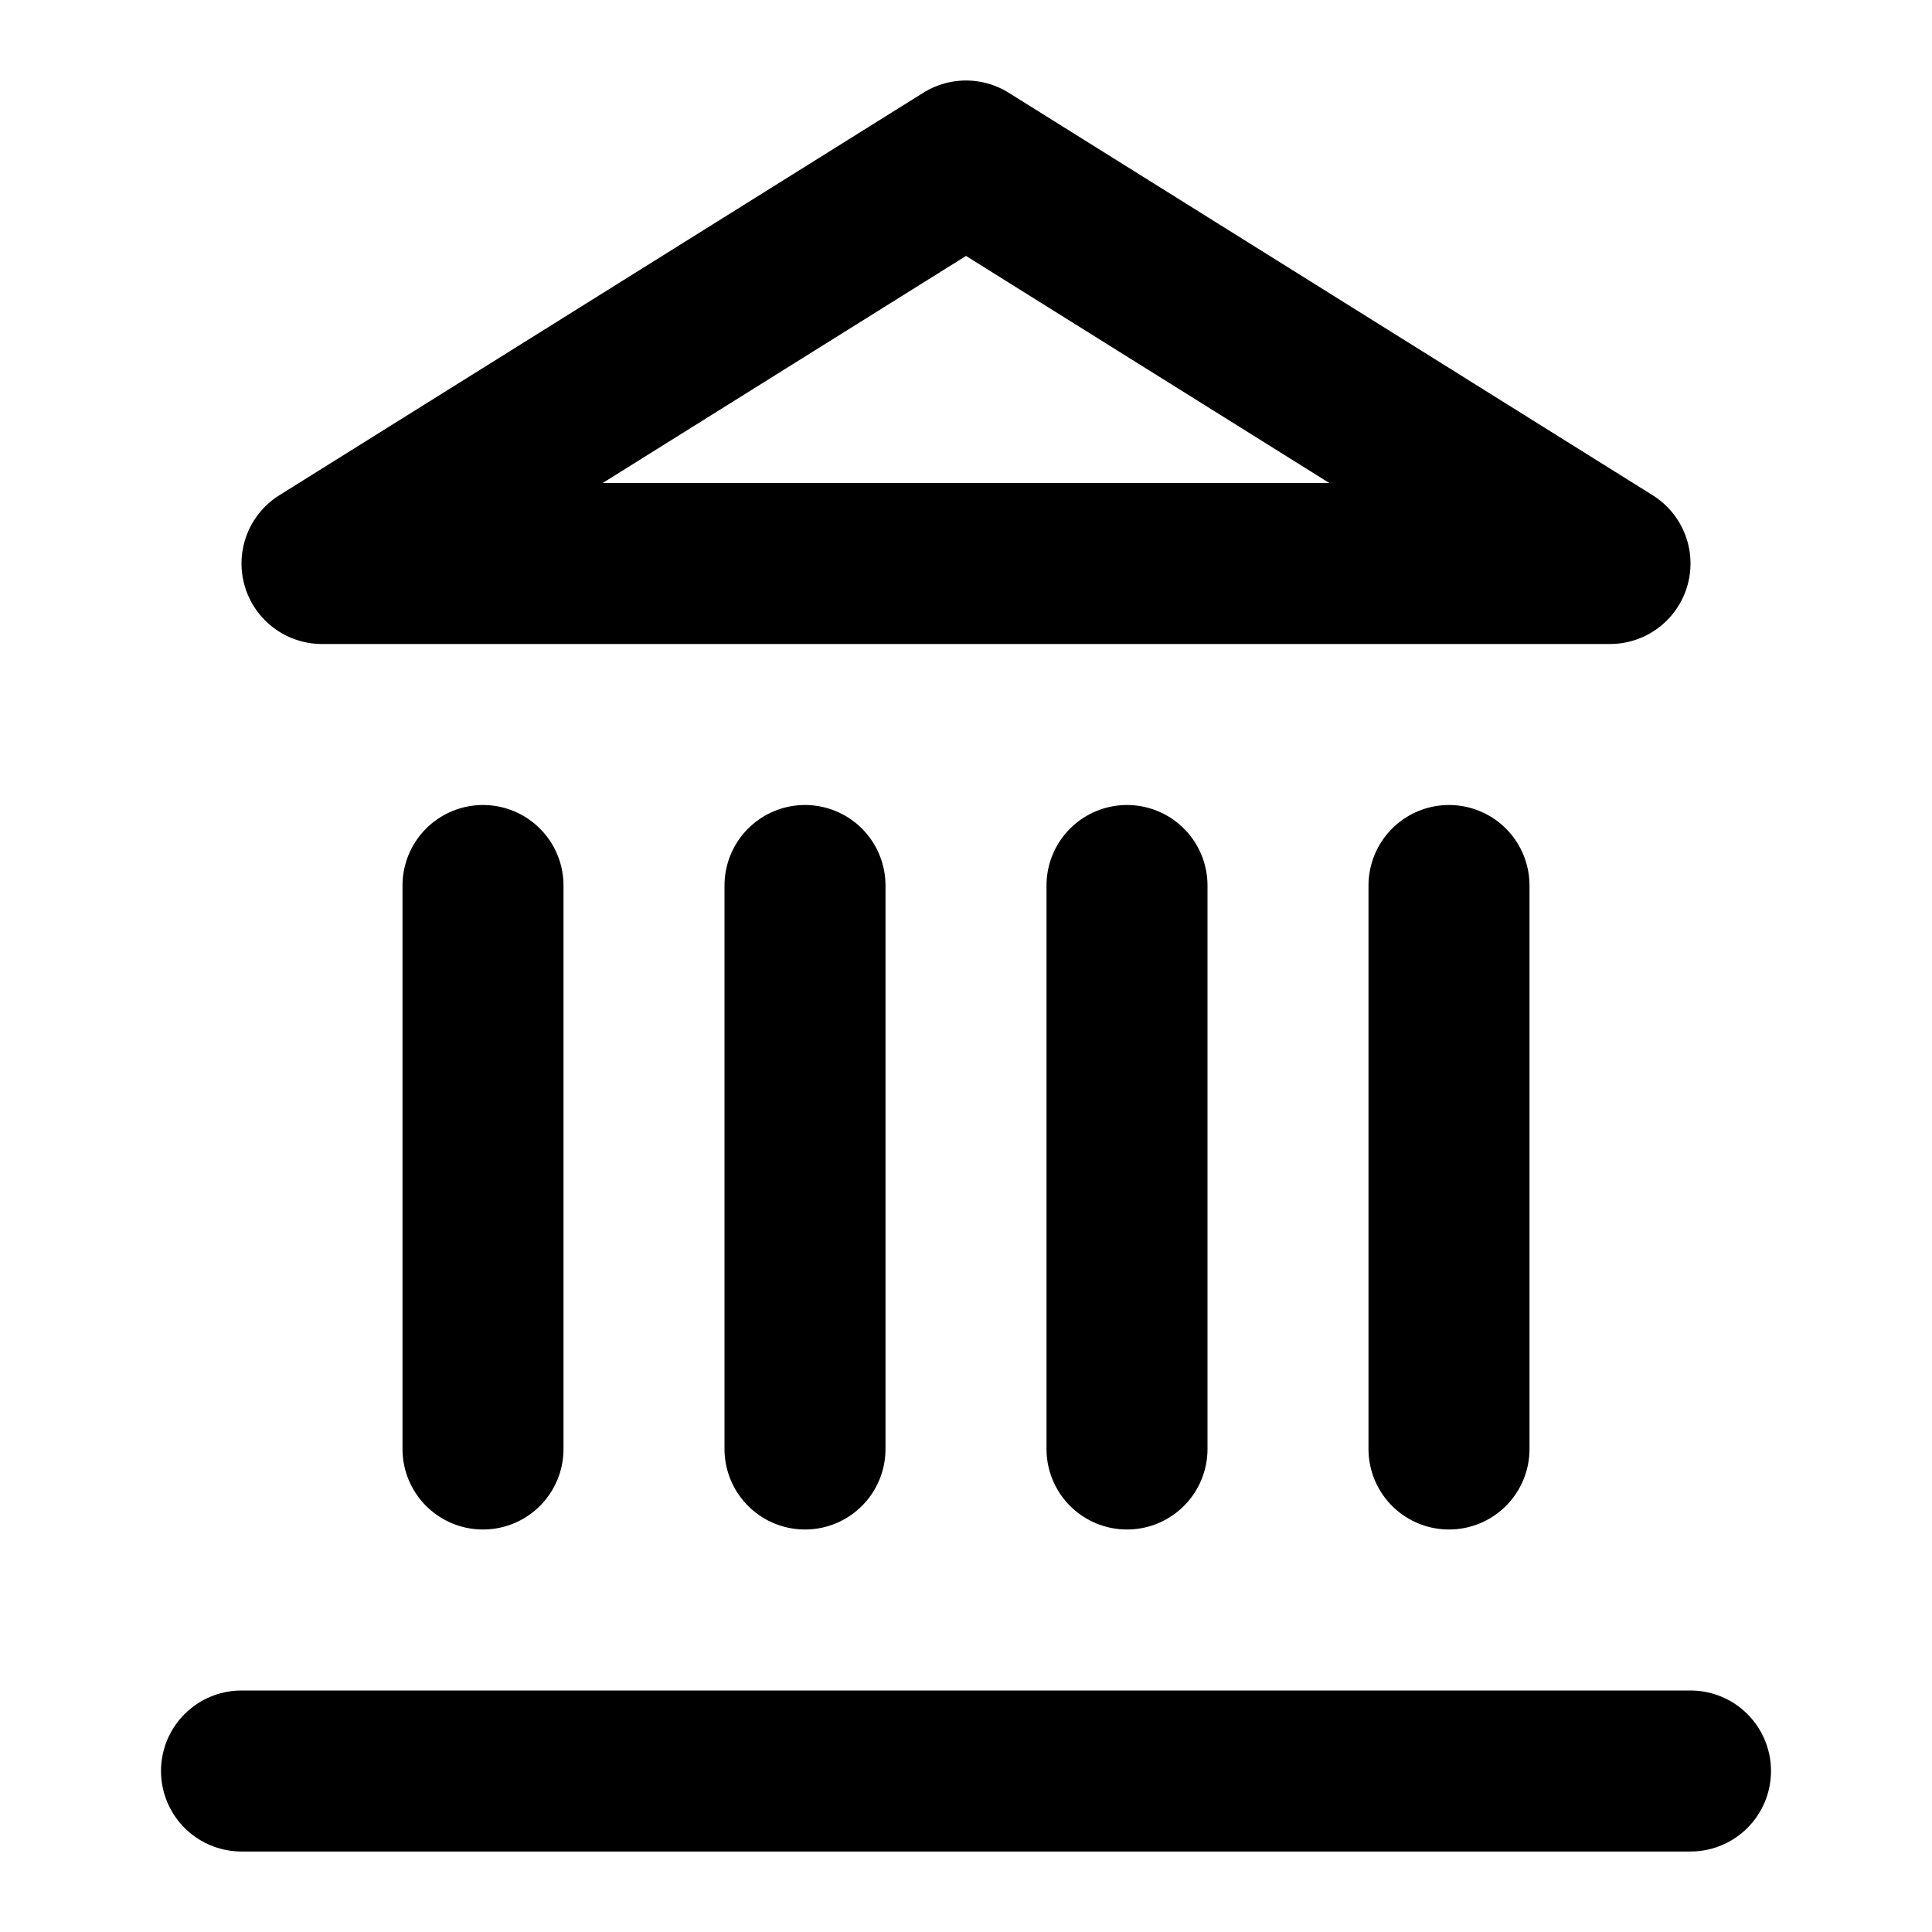
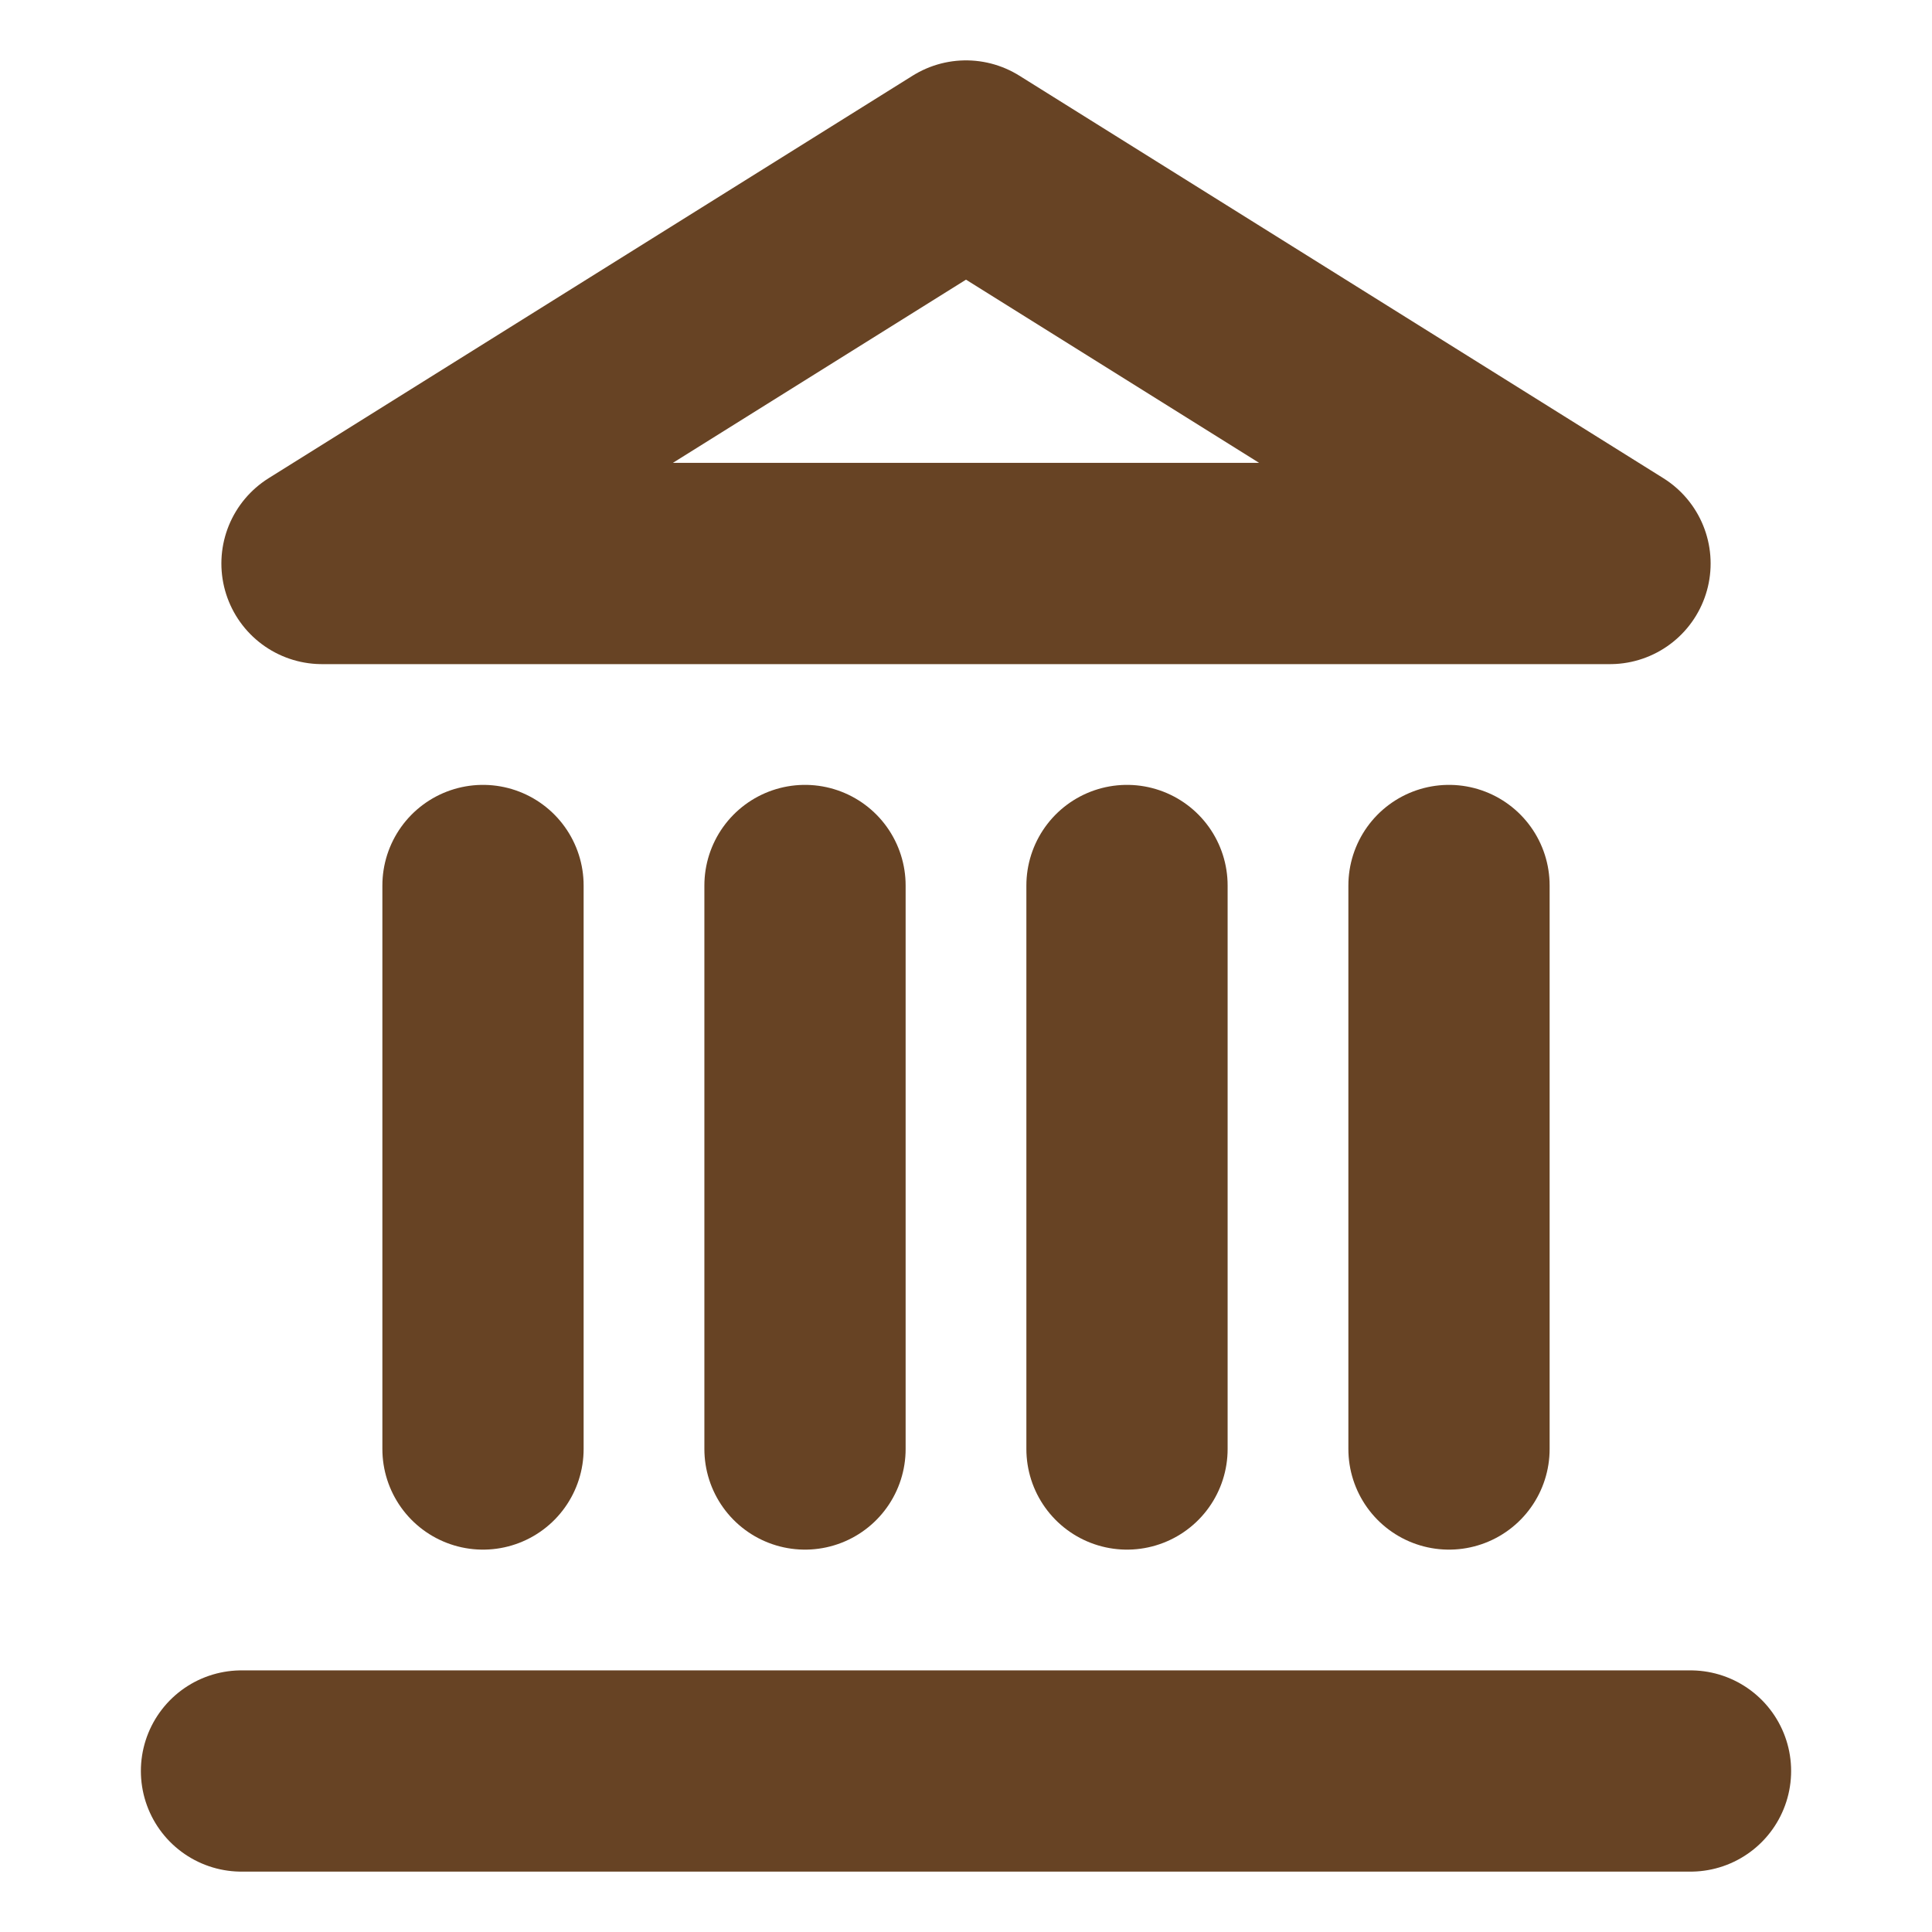
- <svg xmlns="http://www.w3.org/2000/svg" width="24" height="24" viewBox="0 0 24 24" fill="none" stroke="black" stroke-width="2" stroke-linecap="round" stroke-linejoin="round" class="lucide lucide-landmark-icon lucide-landmark">
+ <svg xmlns="http://www.w3.org/2000/svg" width="24" height="24" viewBox="0 0 24 24" fill="none" stroke="#674324" stroke-width="2.5" stroke-linecap="round" stroke-linejoin="round" class="lucide lucide-landmark-icon lucide-landmark">
  <line x1="3" x2="21" y1="22" y2="22" />
  <line x1="6" x2="6" y1="18" y2="11" />
  <line x1="10" x2="10" y1="18" y2="11" />
  <line x1="14" x2="14" y1="18" y2="11" />
  <line x1="18" x2="18" y1="18" y2="11" />
  <polygon points="12 2 20 7 4 7" />
</svg>
